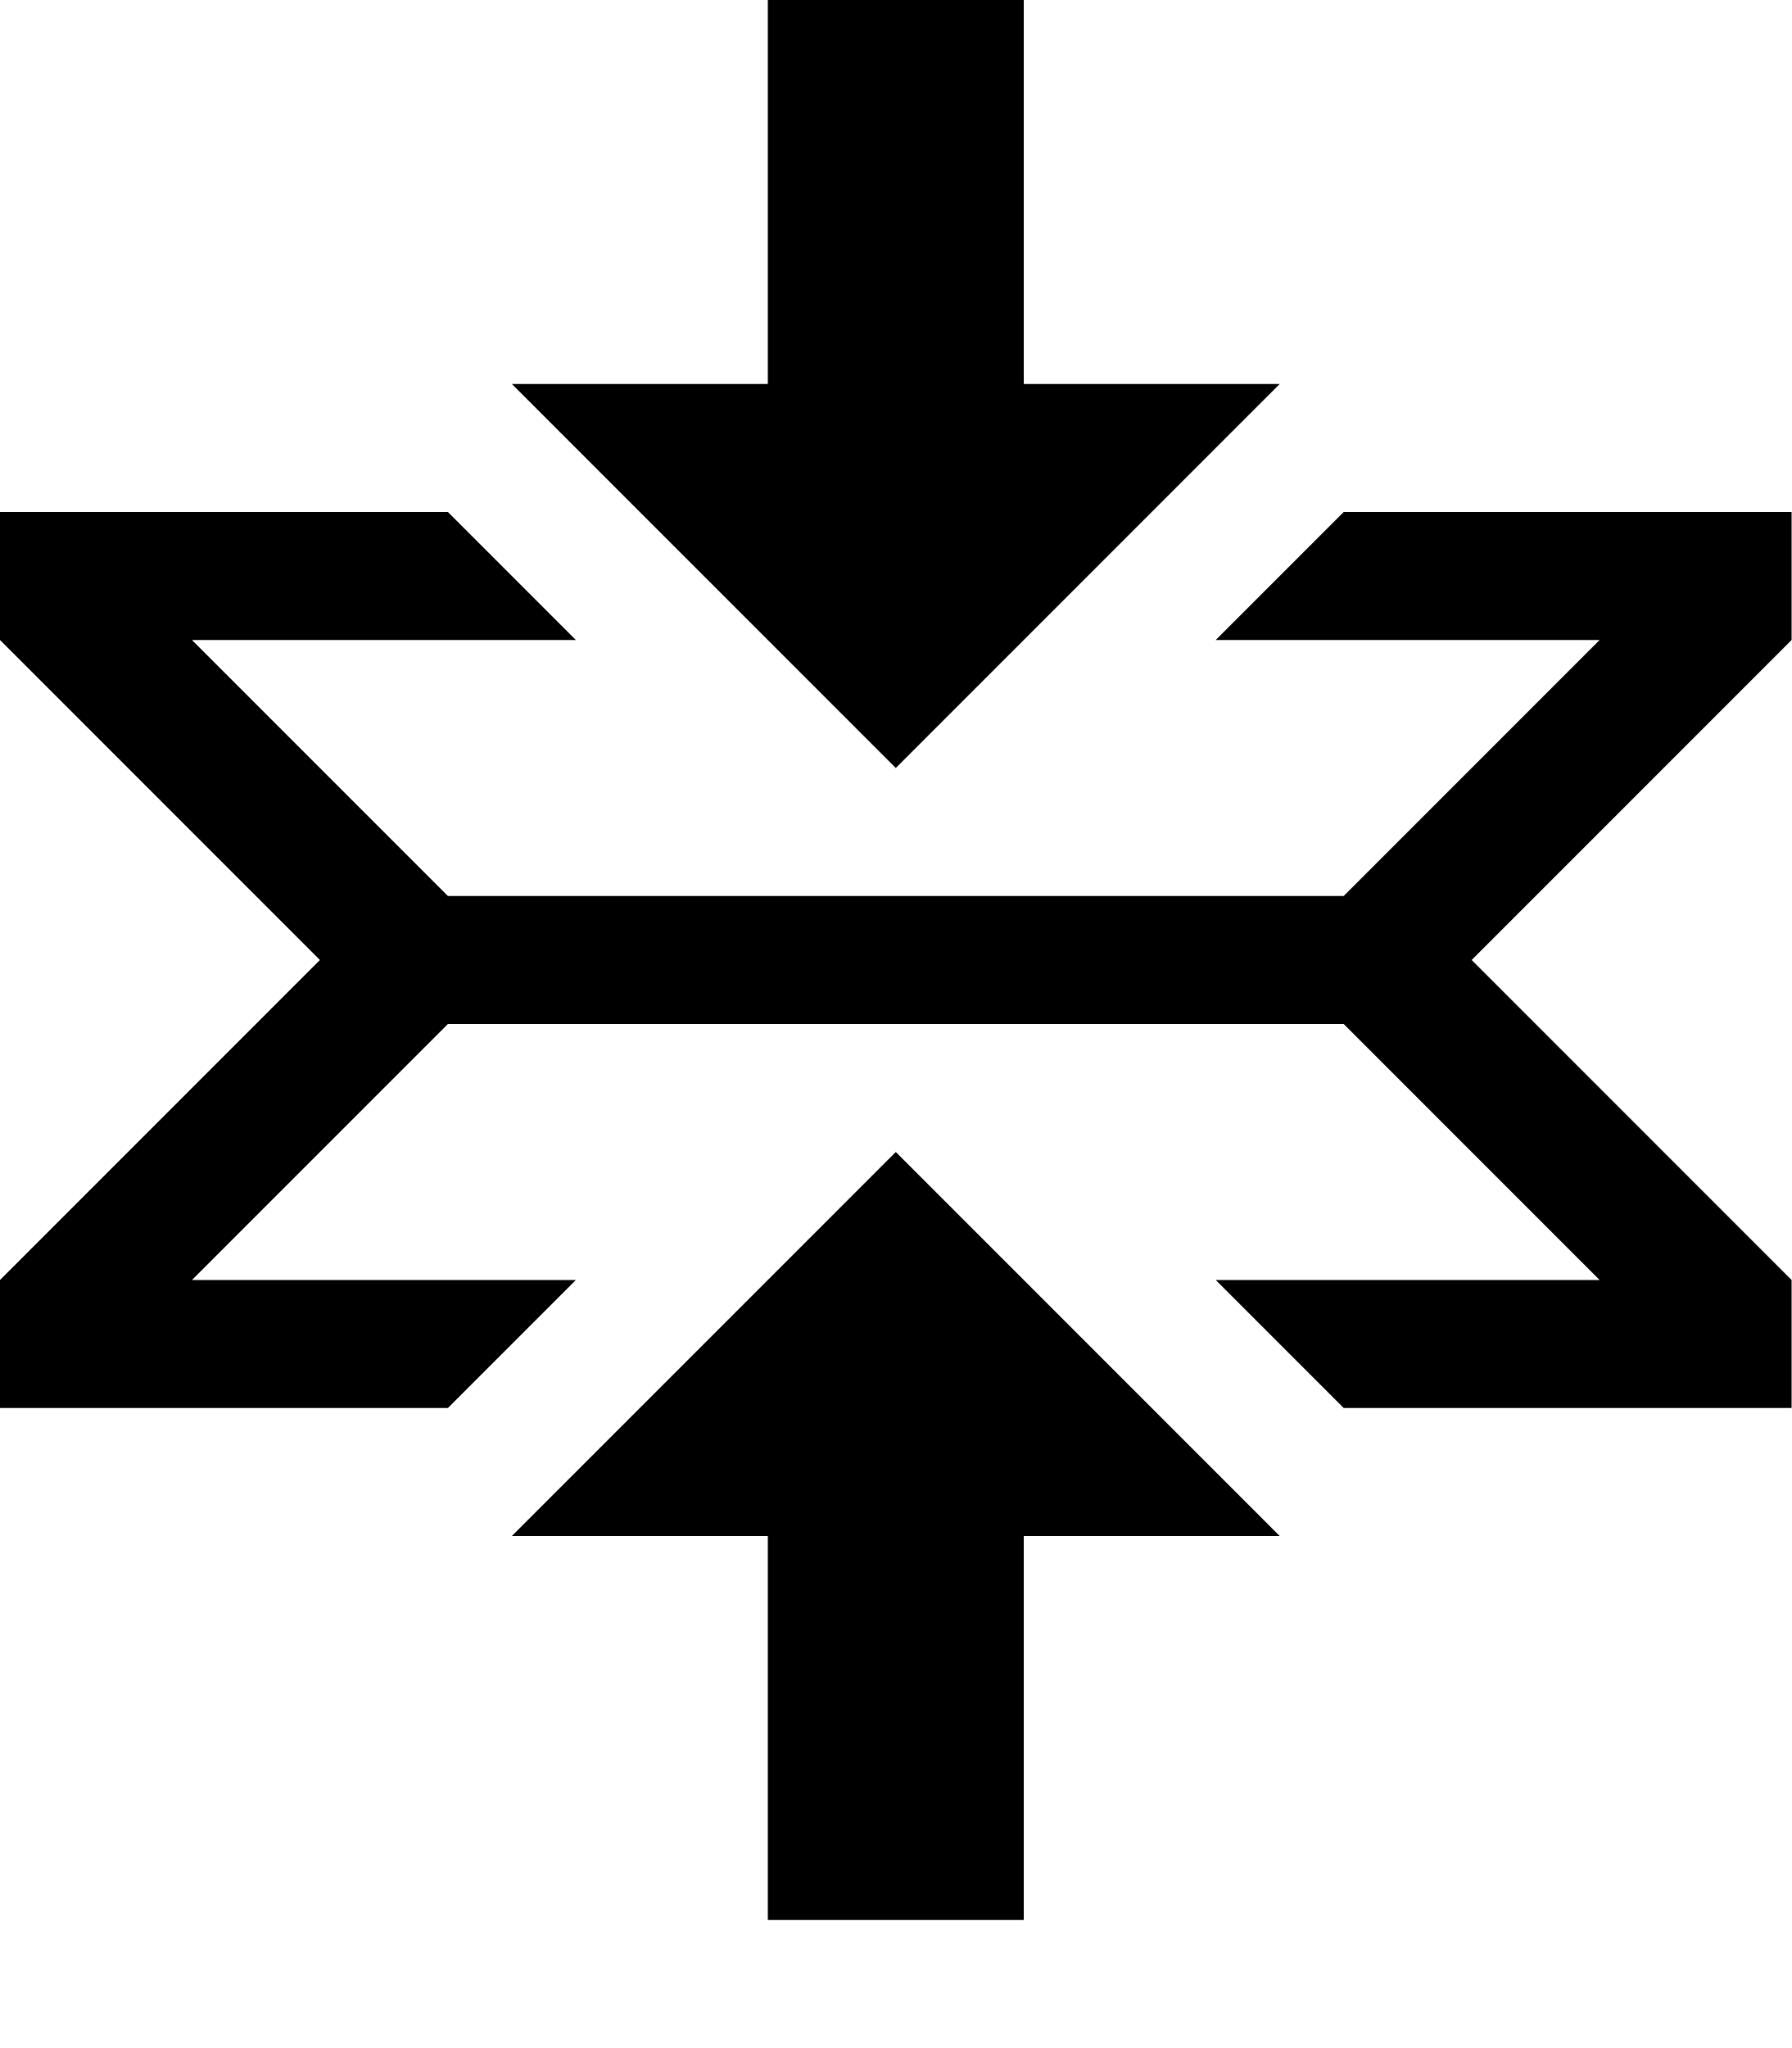
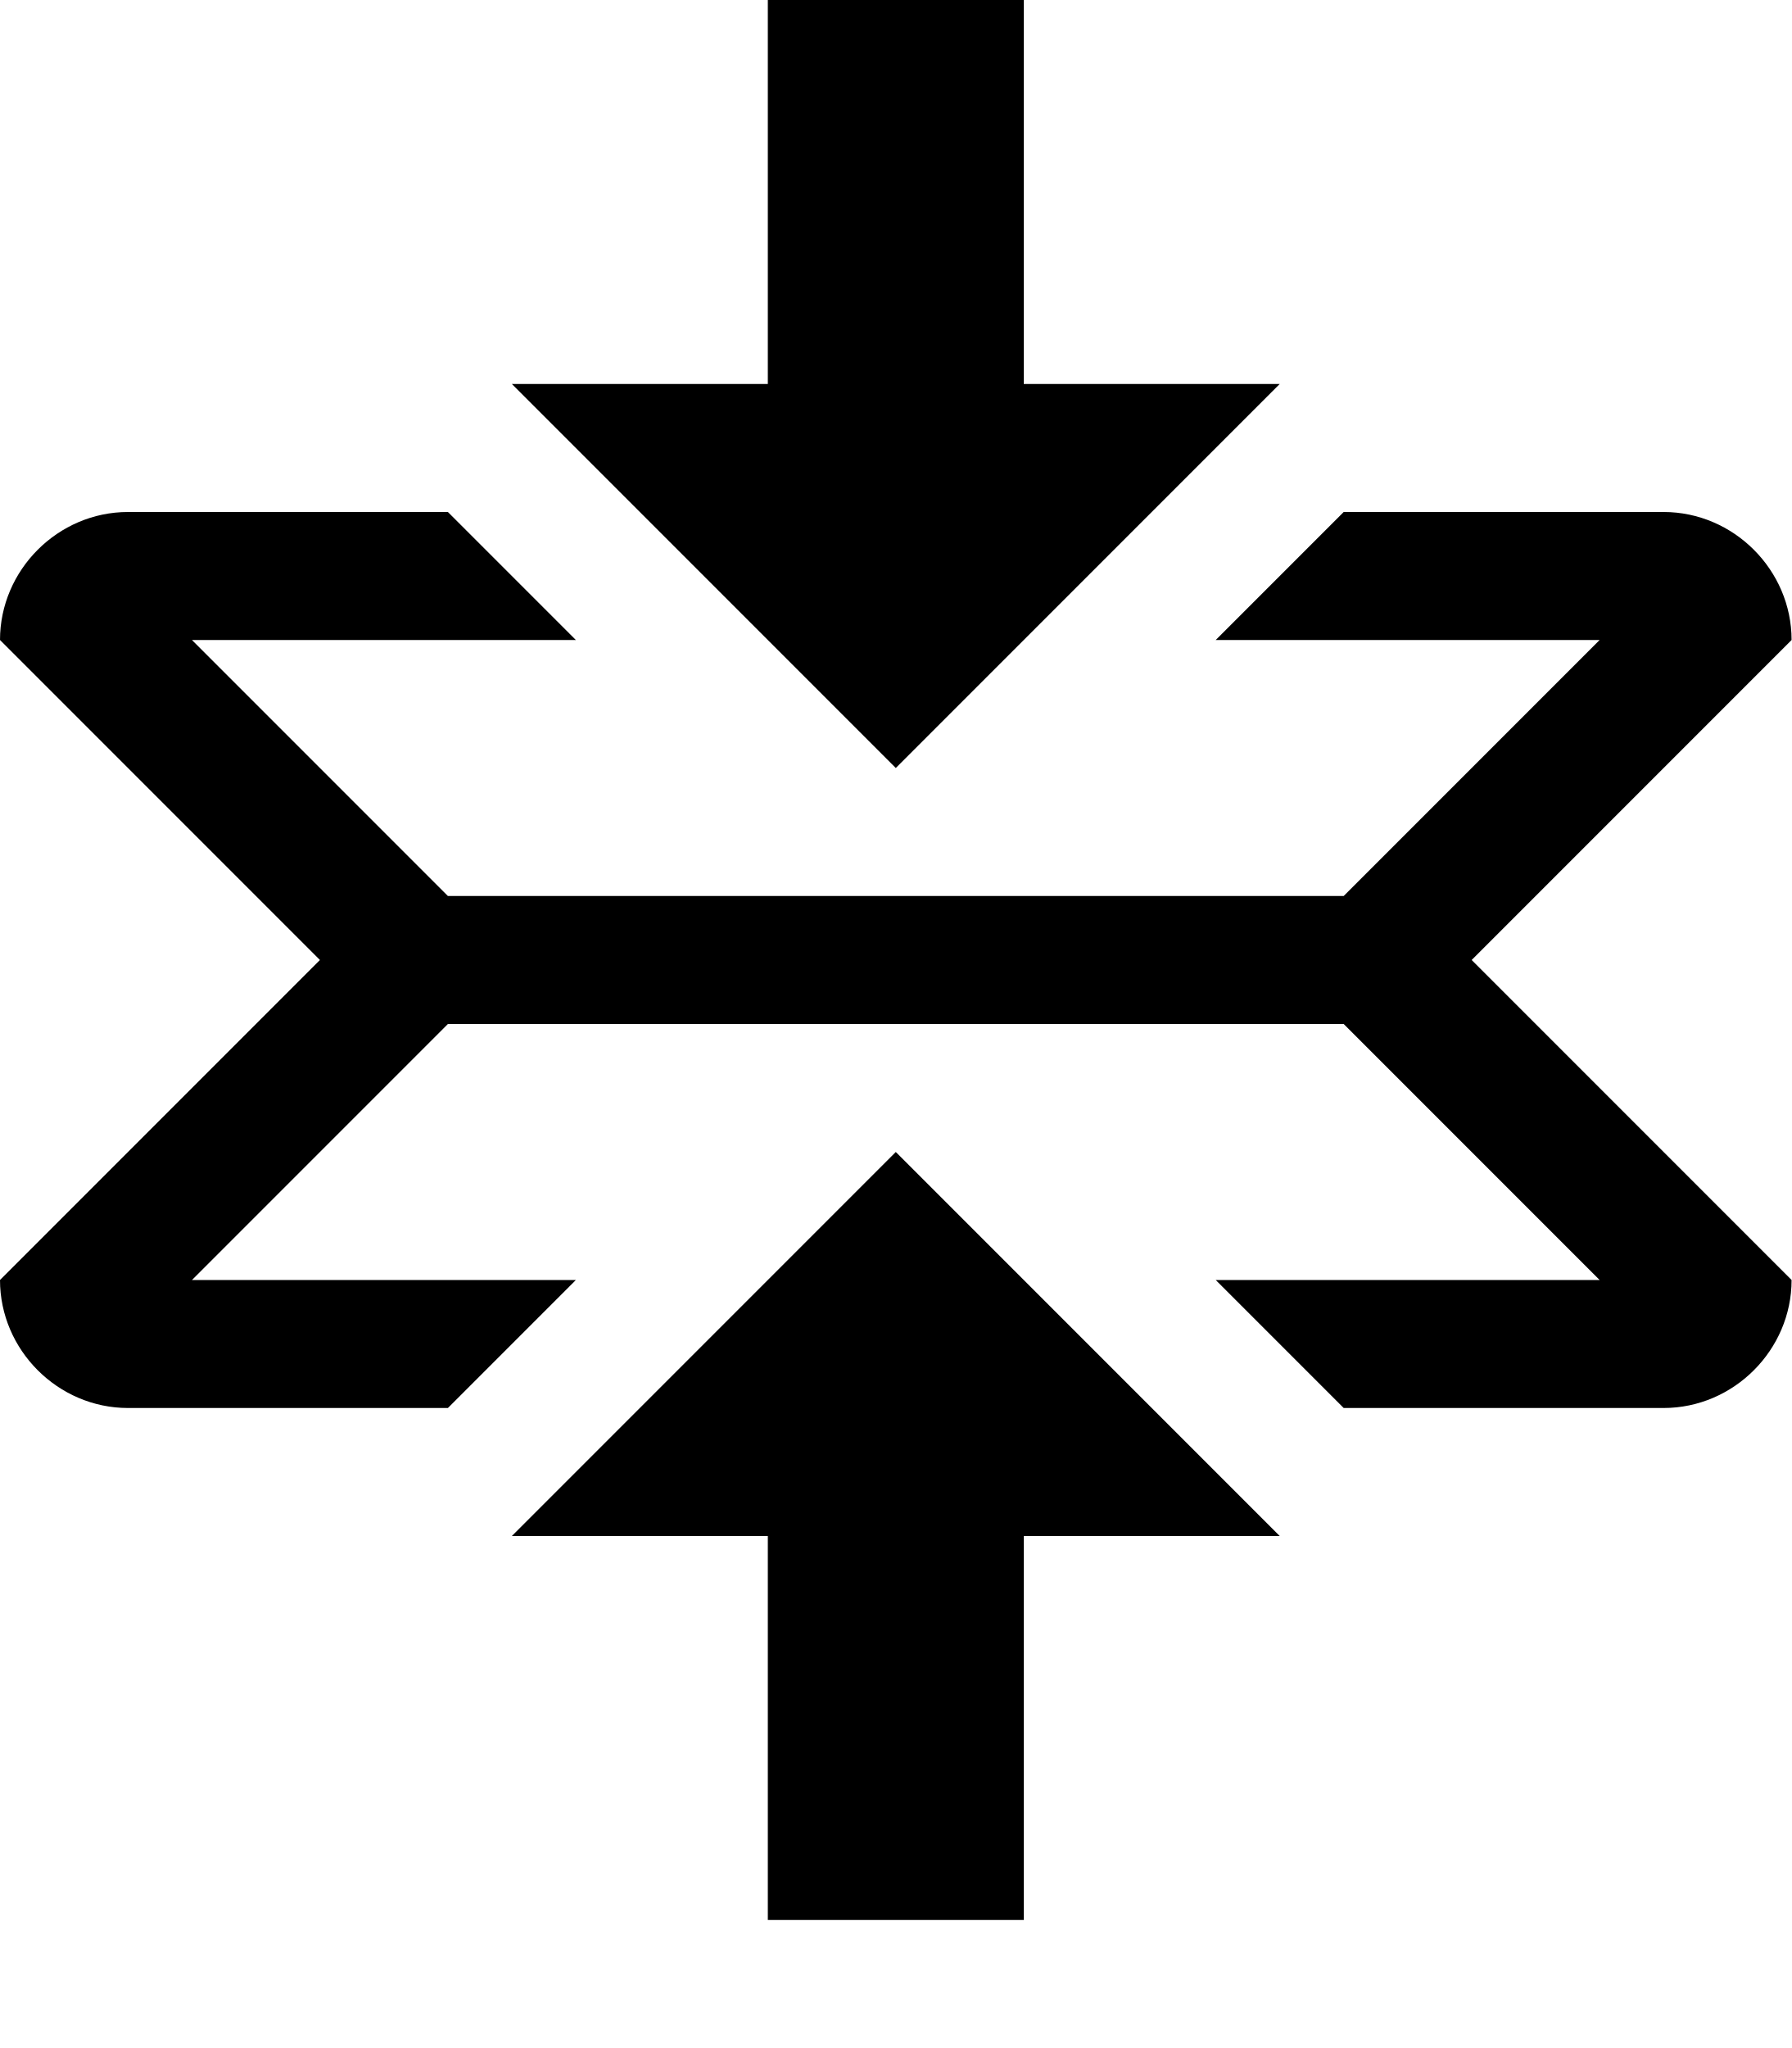
<svg xmlns="http://www.w3.org/2000/svg" height="1024" width="896">
-   <path d="M896 256H672l-64 64h192L672 448H224L96 320h192l-64-64H0v63.999L160 480 0 640v64h224l64-64H96l128-128h448l128 128H608l64 64h224v-64L736 480l160-160.001V256zM640 192H512V0H384v192H256l192 192L640 192zM256 768h128v192h128V768h128L448 576 256 768z" />
+   <path d="M448 576l192 192H512v192H384V768H256l192-192z m192-384H512V0H384v192H256l192 192 192-192z m256 128c0-35-29-64-64-64H672l-64 64h192L672 448H224L96 320h192l-64-64H64c-35 0-64 29-64 64l160 160L0 640c0 35 29 64 64 64h160l64-64H96l128-128h448l128 128H608l64 64h160c35 0 64-29 64-64L736 480l160-160z" />
</svg>
